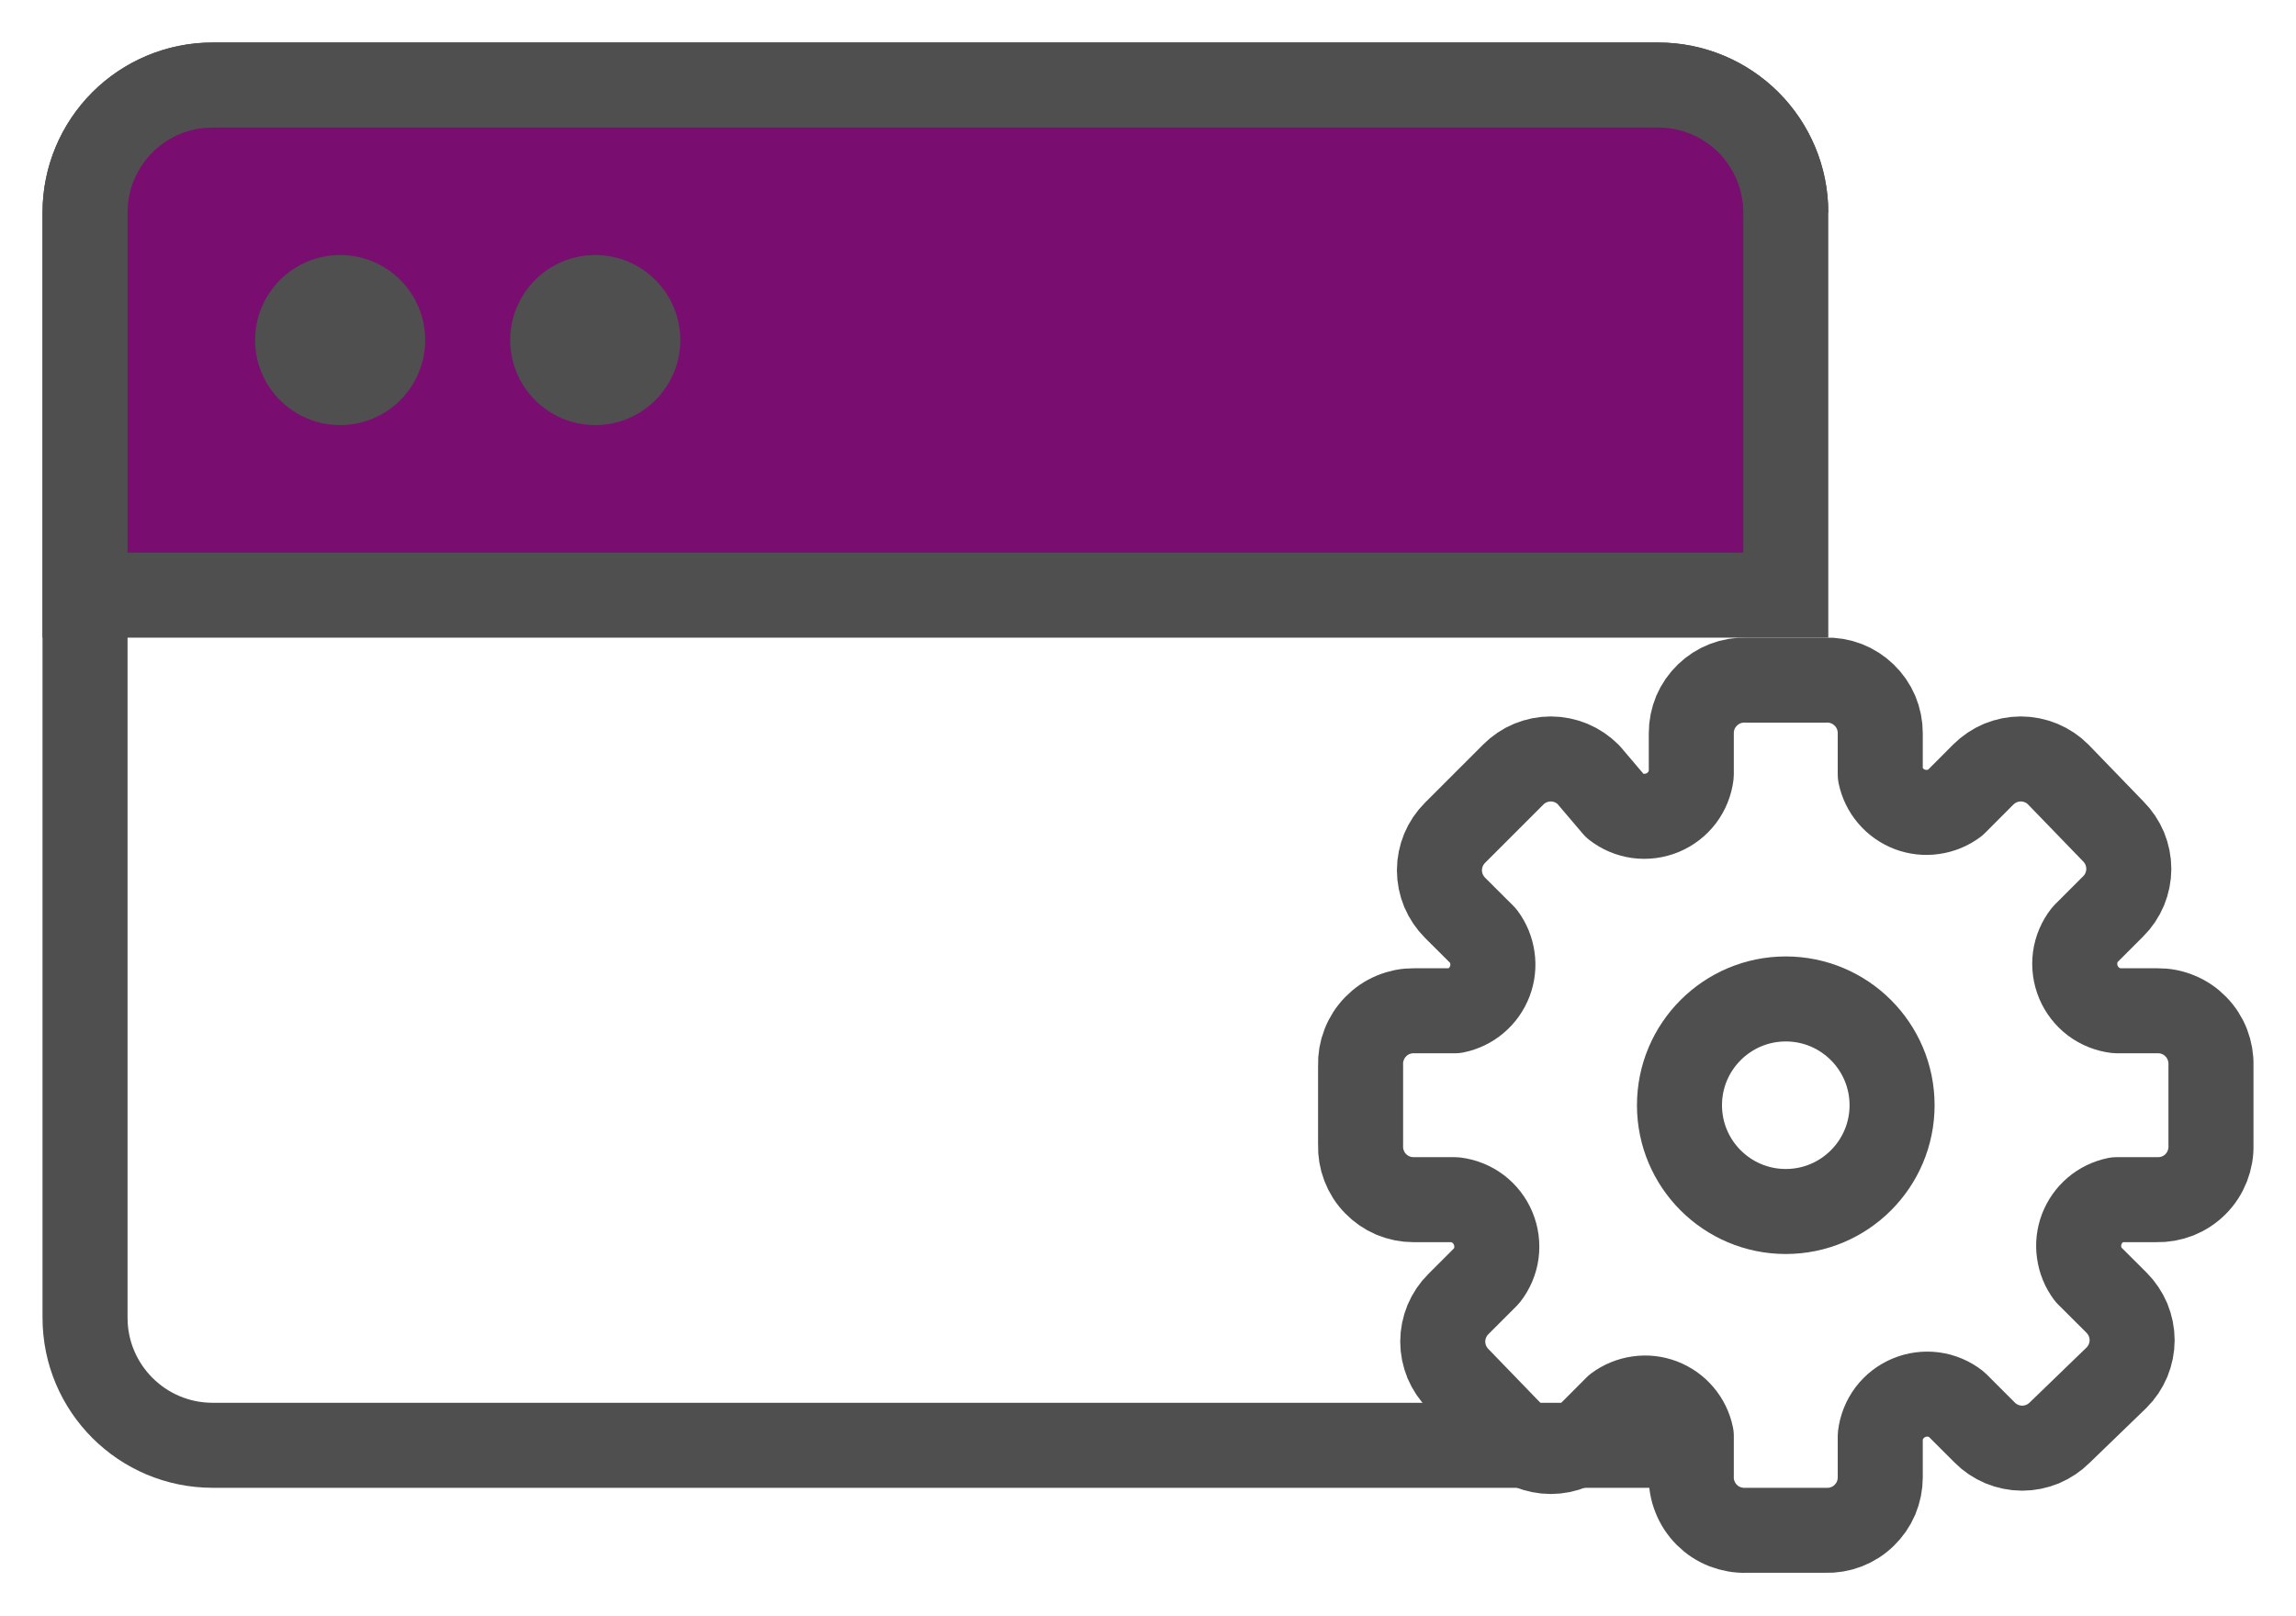
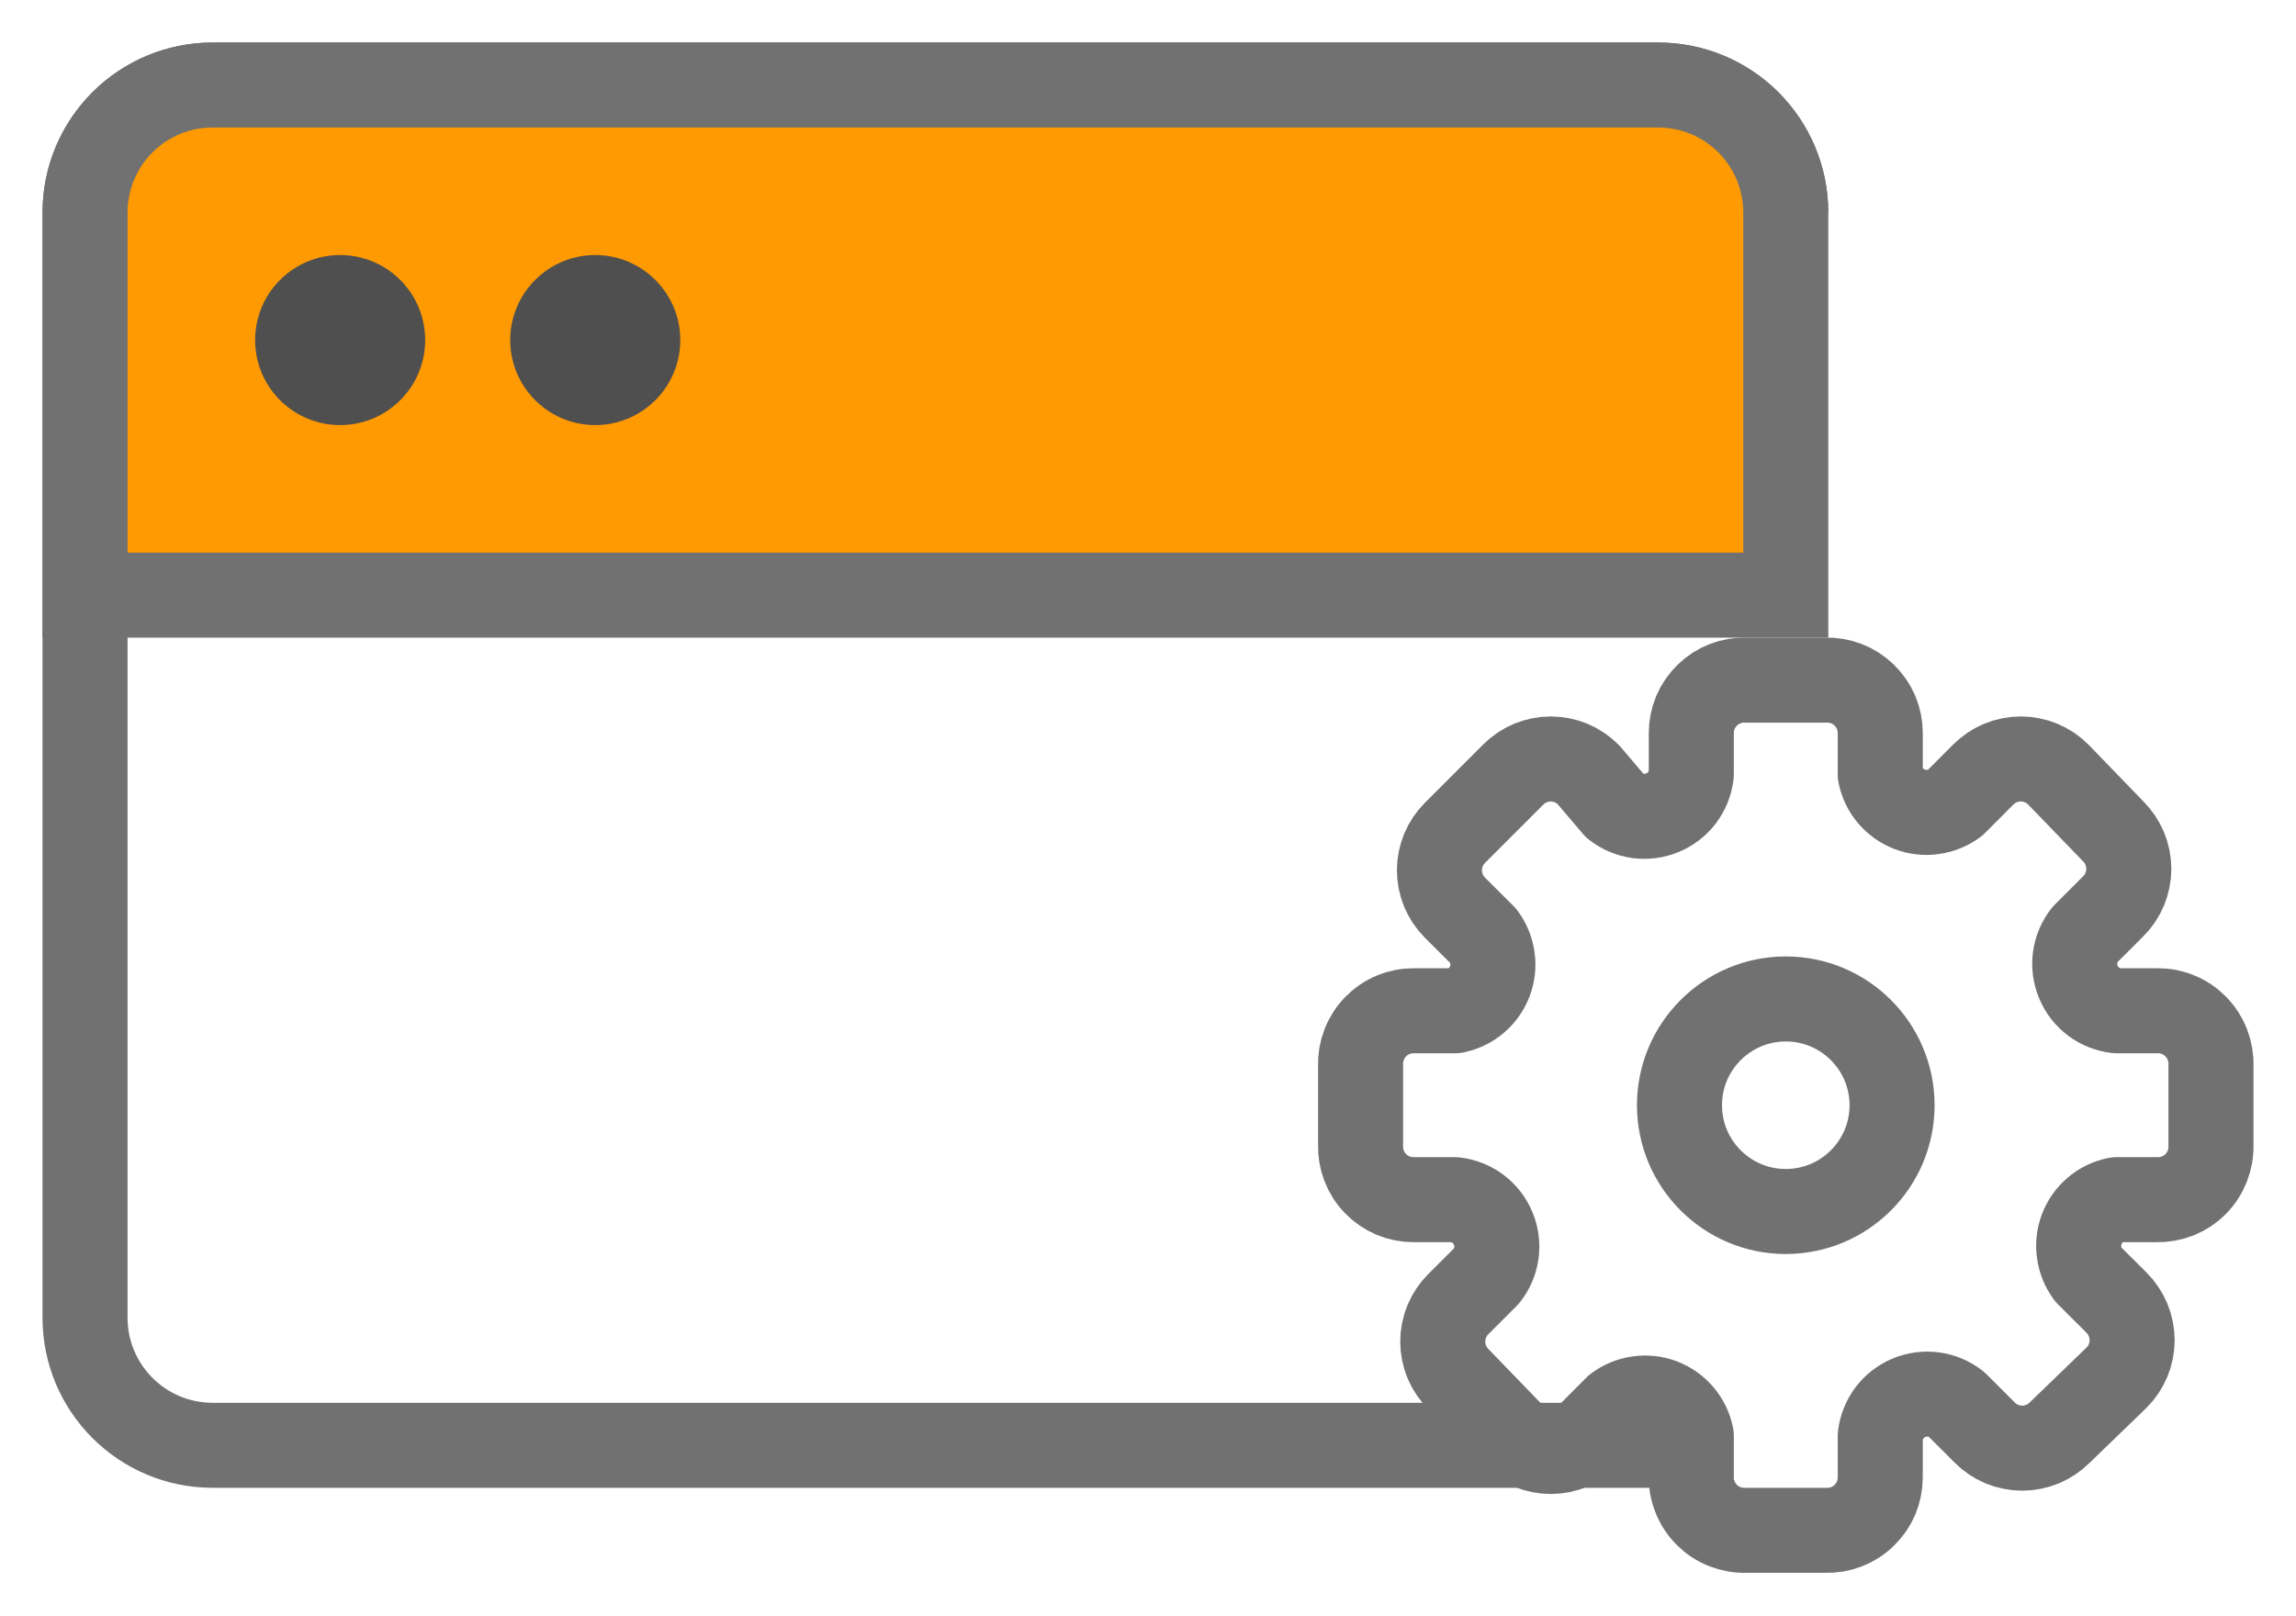
<svg xmlns="http://www.w3.org/2000/svg" width="27" height="19" viewBox="0 0 27 19" fill="none">
-   <path d="M21 2.5C21 1.672 20.328 1 19.5 1H2.5C1.672 1 1 1.672 1 2.5V15.5C1 16.328 1.672 17 2.5 17H19.5" stroke="#4F4F4F" stroke-linejoin="round" />
-   <path d="M1 2.5C1 2.102 1.158 1.721 1.439 1.439C1.721 1.158 2.102 1 2.5 1H19.5C19.898 1 20.279 1.158 20.561 1.439C20.842 1.721 21 2.102 21 2.5V7H1V2.5Z" fill="#790E70" stroke="#4F4F4F" />
+   <path d="M21 2.5C21 1.672 20.328 1 19.5 1H2.5C1.672 1 1 1.672 1 2.5V15.5C1 16.328 1.672 17 2.5 17H19.5" stroke="#717171" stroke-linejoin="round" />
+   <path d="M1 2.5C1 2.102 1.158 1.721 1.439 1.439C1.721 1.158 2.102 1 2.5 1H19.5C19.898 1 20.279 1.158 20.561 1.439C20.842 1.721 21 2.102 21 2.5V7H1V2.5Z" fill="#ff9a02" stroke="#717171" />
  <path d="M3 4C3 3.448 3.448 3 4 3C4.552 3 5 3.448 5 4C5 4.552 4.552 5 4 5C3.448 5 3 4.552 3 4Z" fill="#4F4F4F" />
  <path d="M6 4C6 3.448 6.448 3 7 3C7.552 3 8 3.448 8 4C8 4.552 7.552 5 7 5C6.448 5 6 4.552 6 4Z" fill="#4F4F4F" />
-   <path d="M25.372 11.889H24.889C24.791 11.877 24.698 11.84 24.619 11.781C24.54 11.721 24.479 11.642 24.441 11.551C24.403 11.46 24.39 11.36 24.403 11.262C24.416 11.165 24.456 11.072 24.516 10.995L24.85 10.661C24.908 10.604 24.954 10.535 24.986 10.459C25.017 10.383 25.034 10.302 25.034 10.22C25.034 10.138 25.017 10.056 24.986 9.98C24.954 9.905 24.908 9.836 24.85 9.778L24.205 9.111C24.148 9.053 24.079 9.007 24.003 8.975C23.927 8.944 23.846 8.927 23.764 8.927C23.682 8.927 23.6 8.944 23.524 8.975C23.449 9.007 23.38 9.053 23.322 9.111L22.989 9.445C22.914 9.501 22.826 9.537 22.733 9.55C22.64 9.564 22.546 9.553 22.458 9.52C22.37 9.486 22.293 9.432 22.232 9.36C22.171 9.289 22.13 9.203 22.111 9.111V8.623C22.111 8.539 22.094 8.456 22.062 8.379C22.029 8.302 21.981 8.233 21.921 8.175C21.861 8.117 21.79 8.071 21.712 8.041C21.634 8.011 21.55 7.997 21.467 8H20.533C20.45 7.997 20.366 8.011 20.288 8.041C20.21 8.071 20.139 8.117 20.079 8.175C20.019 8.233 19.971 8.302 19.938 8.379C19.906 8.456 19.889 8.539 19.889 8.623V9.111C19.877 9.209 19.84 9.302 19.781 9.381C19.721 9.46 19.642 9.521 19.551 9.559C19.46 9.597 19.36 9.61 19.262 9.597C19.165 9.584 19.072 9.544 18.995 9.484L18.678 9.111C18.62 9.053 18.551 9.007 18.476 8.975C18.4 8.944 18.318 8.927 18.236 8.927C18.154 8.927 18.073 8.944 17.997 8.975C17.921 9.007 17.852 9.053 17.795 9.111L17.111 9.795C17.053 9.853 17.007 9.921 16.975 9.997C16.944 10.073 16.927 10.154 16.927 10.236C16.927 10.318 16.944 10.4 16.975 10.476C17.007 10.551 17.053 10.62 17.111 10.678L17.445 11.011C17.501 11.086 17.537 11.174 17.55 11.267C17.564 11.36 17.553 11.454 17.52 11.542C17.486 11.63 17.432 11.707 17.36 11.768C17.289 11.829 17.203 11.87 17.111 11.889H16.628C16.544 11.888 16.461 11.904 16.383 11.937C16.305 11.969 16.235 12.017 16.177 12.077C16.118 12.137 16.072 12.209 16.042 12.287C16.011 12.366 15.997 12.449 16 12.533V13.467C15.997 13.55 16.011 13.633 16.041 13.711C16.071 13.79 16.116 13.861 16.175 13.921C16.233 13.981 16.302 14.029 16.379 14.062C16.456 14.094 16.539 14.111 16.623 14.111H17.111C17.209 14.123 17.302 14.16 17.381 14.219C17.46 14.279 17.521 14.358 17.559 14.449C17.597 14.54 17.61 14.64 17.597 14.738C17.584 14.835 17.544 14.928 17.484 15.005L17.15 15.339C17.092 15.396 17.046 15.465 17.014 15.541C16.983 15.617 16.966 15.698 16.966 15.78C16.966 15.862 16.983 15.944 17.014 16.02C17.046 16.095 17.092 16.164 17.15 16.222L17.795 16.889C17.852 16.947 17.921 16.993 17.997 17.025C18.073 17.056 18.154 17.073 18.236 17.073C18.318 17.073 18.4 17.056 18.476 17.025C18.551 16.993 18.62 16.947 18.678 16.889L19.011 16.555C19.086 16.499 19.174 16.463 19.267 16.45C19.36 16.436 19.454 16.447 19.542 16.48C19.63 16.514 19.707 16.568 19.768 16.64C19.829 16.711 19.87 16.797 19.889 16.889V17.355C19.886 17.441 19.9 17.526 19.932 17.605C19.963 17.685 20.01 17.757 20.071 17.818C20.131 17.878 20.203 17.926 20.283 17.957C20.363 17.988 20.448 18.003 20.533 18H21.467C21.55 18.003 21.634 17.989 21.712 17.959C21.79 17.929 21.861 17.884 21.921 17.825C21.981 17.767 22.029 17.698 22.062 17.621C22.094 17.544 22.111 17.461 22.111 17.377V16.889C22.123 16.791 22.16 16.698 22.219 16.619C22.279 16.54 22.358 16.479 22.449 16.441C22.54 16.403 22.64 16.39 22.738 16.403C22.835 16.416 22.928 16.456 23.005 16.516L23.339 16.85C23.396 16.908 23.465 16.954 23.541 16.986C23.617 17.017 23.698 17.034 23.78 17.034C23.862 17.034 23.944 17.017 24.02 16.986C24.095 16.954 24.164 16.908 24.222 16.85L24.889 16.205C24.947 16.148 24.993 16.079 25.025 16.003C25.056 15.927 25.073 15.846 25.073 15.764C25.073 15.682 25.056 15.6 25.025 15.524C24.993 15.449 24.947 15.38 24.889 15.322L24.555 14.989C24.499 14.914 24.463 14.826 24.45 14.733C24.436 14.64 24.447 14.546 24.48 14.458C24.514 14.37 24.568 14.293 24.64 14.232C24.711 14.171 24.797 14.13 24.889 14.111H25.361C25.446 14.113 25.53 14.098 25.609 14.067C25.688 14.035 25.76 13.988 25.82 13.927C25.88 13.867 25.926 13.795 25.957 13.716C25.988 13.636 26.003 13.552 26 13.467V12.533C26.003 12.449 25.988 12.366 25.958 12.287C25.928 12.209 25.882 12.137 25.823 12.077C25.765 12.017 25.695 11.969 25.617 11.937C25.539 11.904 25.456 11.888 25.372 11.889Z" stroke="#4F4F4F" stroke-linecap="round" stroke-linejoin="round" />
-   <path d="M21 14.25C21.69 14.25 22.25 13.69 22.25 13C22.25 12.31 21.69 11.75 21 11.75C20.31 11.75 19.75 12.31 19.75 13C19.75 13.69 20.31 14.25 21 14.25Z" stroke="#4F4F4F" stroke-linecap="round" stroke-linejoin="round" />
+   <path d="M25.372 11.889H24.889C24.791 11.877 24.698 11.84 24.619 11.781C24.54 11.721 24.479 11.642 24.441 11.551C24.403 11.46 24.39 11.36 24.403 11.262C24.416 11.165 24.456 11.072 24.516 10.995L24.85 10.661C24.908 10.604 24.954 10.535 24.986 10.459C25.017 10.383 25.034 10.302 25.034 10.22C25.034 10.138 25.017 10.056 24.986 9.98C24.954 9.905 24.908 9.836 24.85 9.778L24.205 9.111C24.148 9.053 24.079 9.007 24.003 8.975C23.927 8.944 23.846 8.927 23.764 8.927C23.682 8.927 23.6 8.944 23.524 8.975C23.449 9.007 23.38 9.053 23.322 9.111L22.989 9.445C22.914 9.501 22.826 9.537 22.733 9.55C22.64 9.564 22.546 9.553 22.458 9.52C22.37 9.486 22.293 9.432 22.232 9.36C22.171 9.289 22.13 9.203 22.111 9.111V8.623C22.111 8.539 22.094 8.456 22.062 8.379C22.029 8.302 21.981 8.233 21.921 8.175C21.861 8.117 21.79 8.071 21.712 8.041C21.634 8.011 21.55 7.997 21.467 8H20.533C20.45 7.997 20.366 8.011 20.288 8.041C20.21 8.071 20.139 8.117 20.079 8.175C20.019 8.233 19.971 8.302 19.938 8.379C19.906 8.456 19.889 8.539 19.889 8.623V9.111C19.877 9.209 19.84 9.302 19.781 9.381C19.721 9.46 19.642 9.521 19.551 9.559C19.46 9.597 19.36 9.61 19.262 9.597C19.165 9.584 19.072 9.544 18.995 9.484L18.678 9.111C18.62 9.053 18.551 9.007 18.476 8.975C18.4 8.944 18.318 8.927 18.236 8.927C18.154 8.927 18.073 8.944 17.997 8.975C17.921 9.007 17.852 9.053 17.795 9.111L17.111 9.795C17.053 9.853 17.007 9.921 16.975 9.997C16.944 10.073 16.927 10.154 16.927 10.236C16.927 10.318 16.944 10.4 16.975 10.476C17.007 10.551 17.053 10.62 17.111 10.678L17.445 11.011C17.501 11.086 17.537 11.174 17.55 11.267C17.564 11.36 17.553 11.454 17.52 11.542C17.486 11.63 17.432 11.707 17.36 11.768C17.289 11.829 17.203 11.87 17.111 11.889H16.628C16.544 11.888 16.461 11.904 16.383 11.937C16.305 11.969 16.235 12.017 16.177 12.077C16.118 12.137 16.072 12.209 16.042 12.287C16.011 12.366 15.997 12.449 16 12.533V13.467C15.997 13.55 16.011 13.633 16.041 13.711C16.071 13.79 16.116 13.861 16.175 13.921C16.233 13.981 16.302 14.029 16.379 14.062C16.456 14.094 16.539 14.111 16.623 14.111H17.111C17.209 14.123 17.302 14.16 17.381 14.219C17.46 14.279 17.521 14.358 17.559 14.449C17.597 14.54 17.61 14.64 17.597 14.738C17.584 14.835 17.544 14.928 17.484 15.005L17.15 15.339C17.092 15.396 17.046 15.465 17.014 15.541C16.983 15.617 16.966 15.698 16.966 15.78C16.966 15.862 16.983 15.944 17.014 16.02C17.046 16.095 17.092 16.164 17.15 16.222L17.795 16.889C17.852 16.947 17.921 16.993 17.997 17.025C18.073 17.056 18.154 17.073 18.236 17.073C18.318 17.073 18.4 17.056 18.476 17.025C18.551 16.993 18.62 16.947 18.678 16.889L19.011 16.555C19.086 16.499 19.174 16.463 19.267 16.45C19.36 16.436 19.454 16.447 19.542 16.48C19.63 16.514 19.707 16.568 19.768 16.64C19.829 16.711 19.87 16.797 19.889 16.889V17.355C19.886 17.441 19.9 17.526 19.932 17.605C19.963 17.685 20.01 17.757 20.071 17.818C20.131 17.878 20.203 17.926 20.283 17.957C20.363 17.988 20.448 18.003 20.533 18H21.467C21.55 18.003 21.634 17.989 21.712 17.959C21.79 17.929 21.861 17.884 21.921 17.825C21.981 17.767 22.029 17.698 22.062 17.621C22.094 17.544 22.111 17.461 22.111 17.377V16.889C22.123 16.791 22.16 16.698 22.219 16.619C22.279 16.54 22.358 16.479 22.449 16.441C22.54 16.403 22.64 16.39 22.738 16.403C22.835 16.416 22.928 16.456 23.005 16.516L23.339 16.85C23.396 16.908 23.465 16.954 23.541 16.986C23.617 17.017 23.698 17.034 23.78 17.034C23.862 17.034 23.944 17.017 24.02 16.986C24.095 16.954 24.164 16.908 24.222 16.85L24.889 16.205C24.947 16.148 24.993 16.079 25.025 16.003C25.056 15.927 25.073 15.846 25.073 15.764C25.073 15.682 25.056 15.6 25.025 15.524C24.993 15.449 24.947 15.38 24.889 15.322L24.555 14.989C24.499 14.914 24.463 14.826 24.45 14.733C24.436 14.64 24.447 14.546 24.48 14.458C24.514 14.37 24.568 14.293 24.64 14.232C24.711 14.171 24.797 14.13 24.889 14.111H25.361C25.446 14.113 25.53 14.098 25.609 14.067C25.688 14.035 25.76 13.988 25.82 13.927C25.88 13.867 25.926 13.795 25.957 13.716C25.988 13.636 26.003 13.552 26 13.467V12.533C26.003 12.449 25.988 12.366 25.958 12.287C25.928 12.209 25.882 12.137 25.823 12.077C25.765 12.017 25.695 11.969 25.617 11.937C25.539 11.904 25.456 11.888 25.372 11.889Z" stroke="#717171" stroke-linecap="round" stroke-linejoin="round" />
+   <path d="M21 14.25C21.69 14.25 22.25 13.69 22.25 13C22.25 12.31 21.69 11.75 21 11.75C20.31 11.75 19.75 12.31 19.75 13C19.75 13.69 20.31 14.25 21 14.25Z" stroke="#717171" stroke-linecap="round" stroke-linejoin="round" />
</svg>
